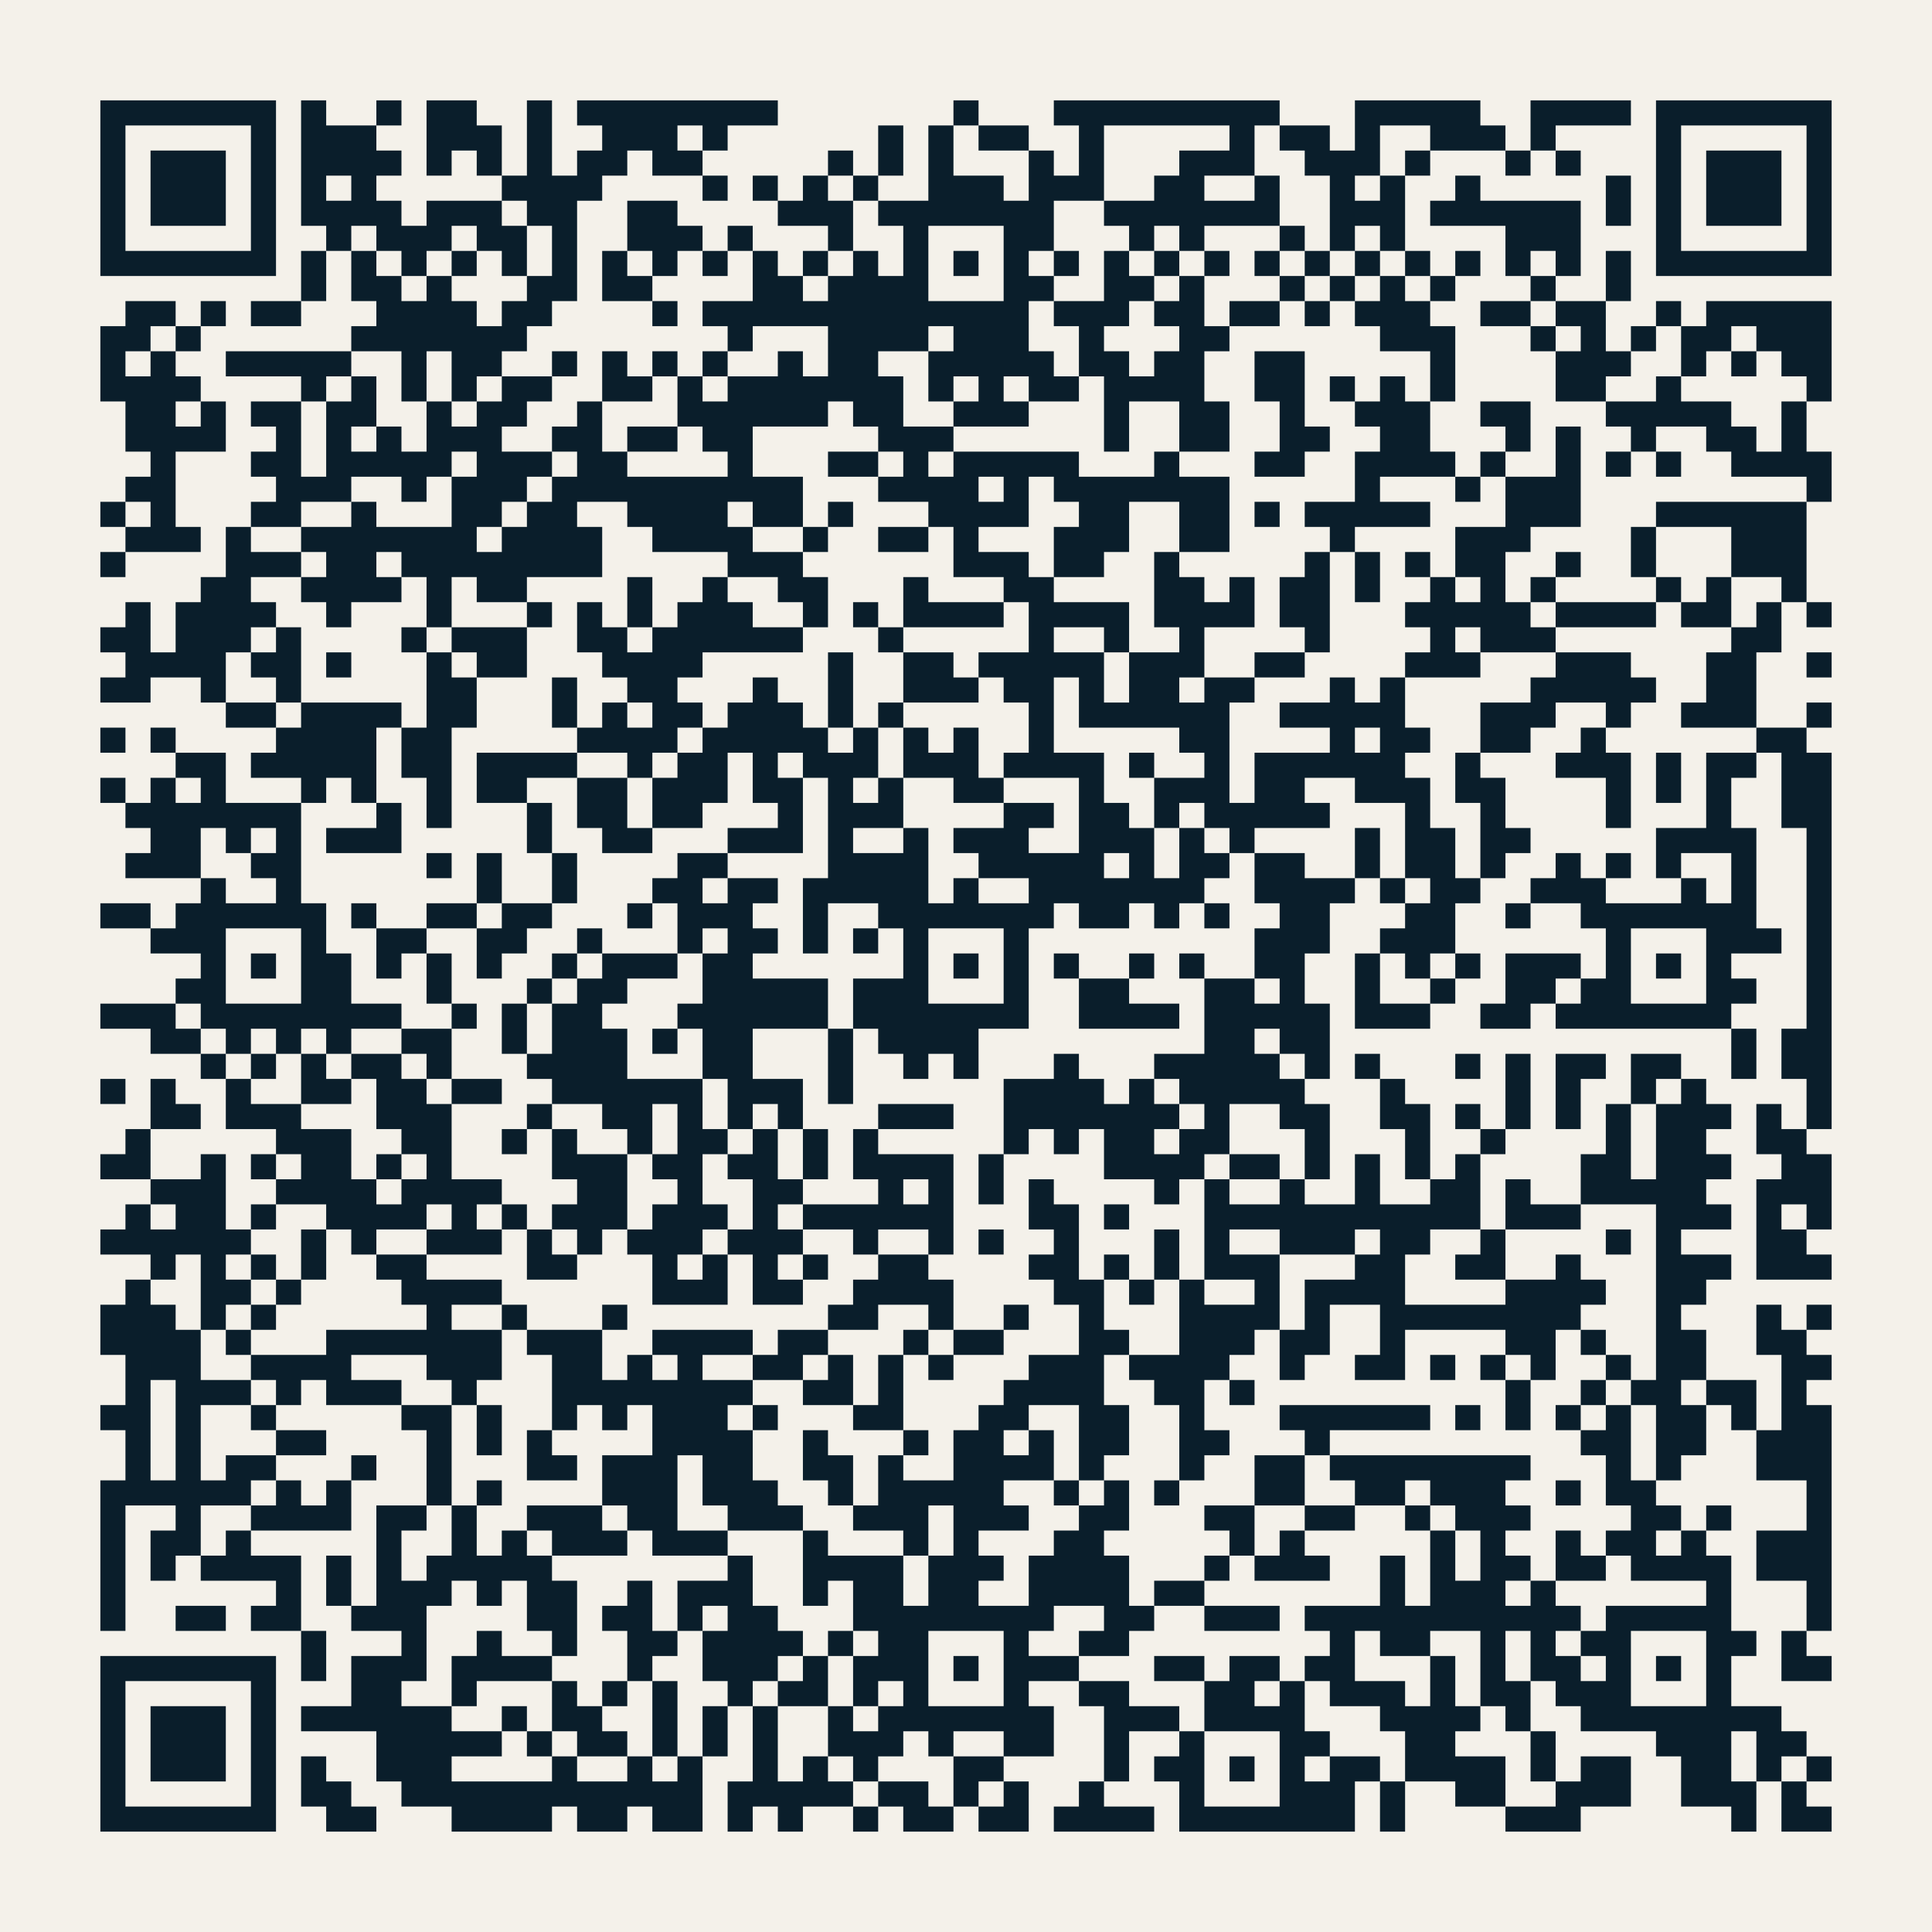
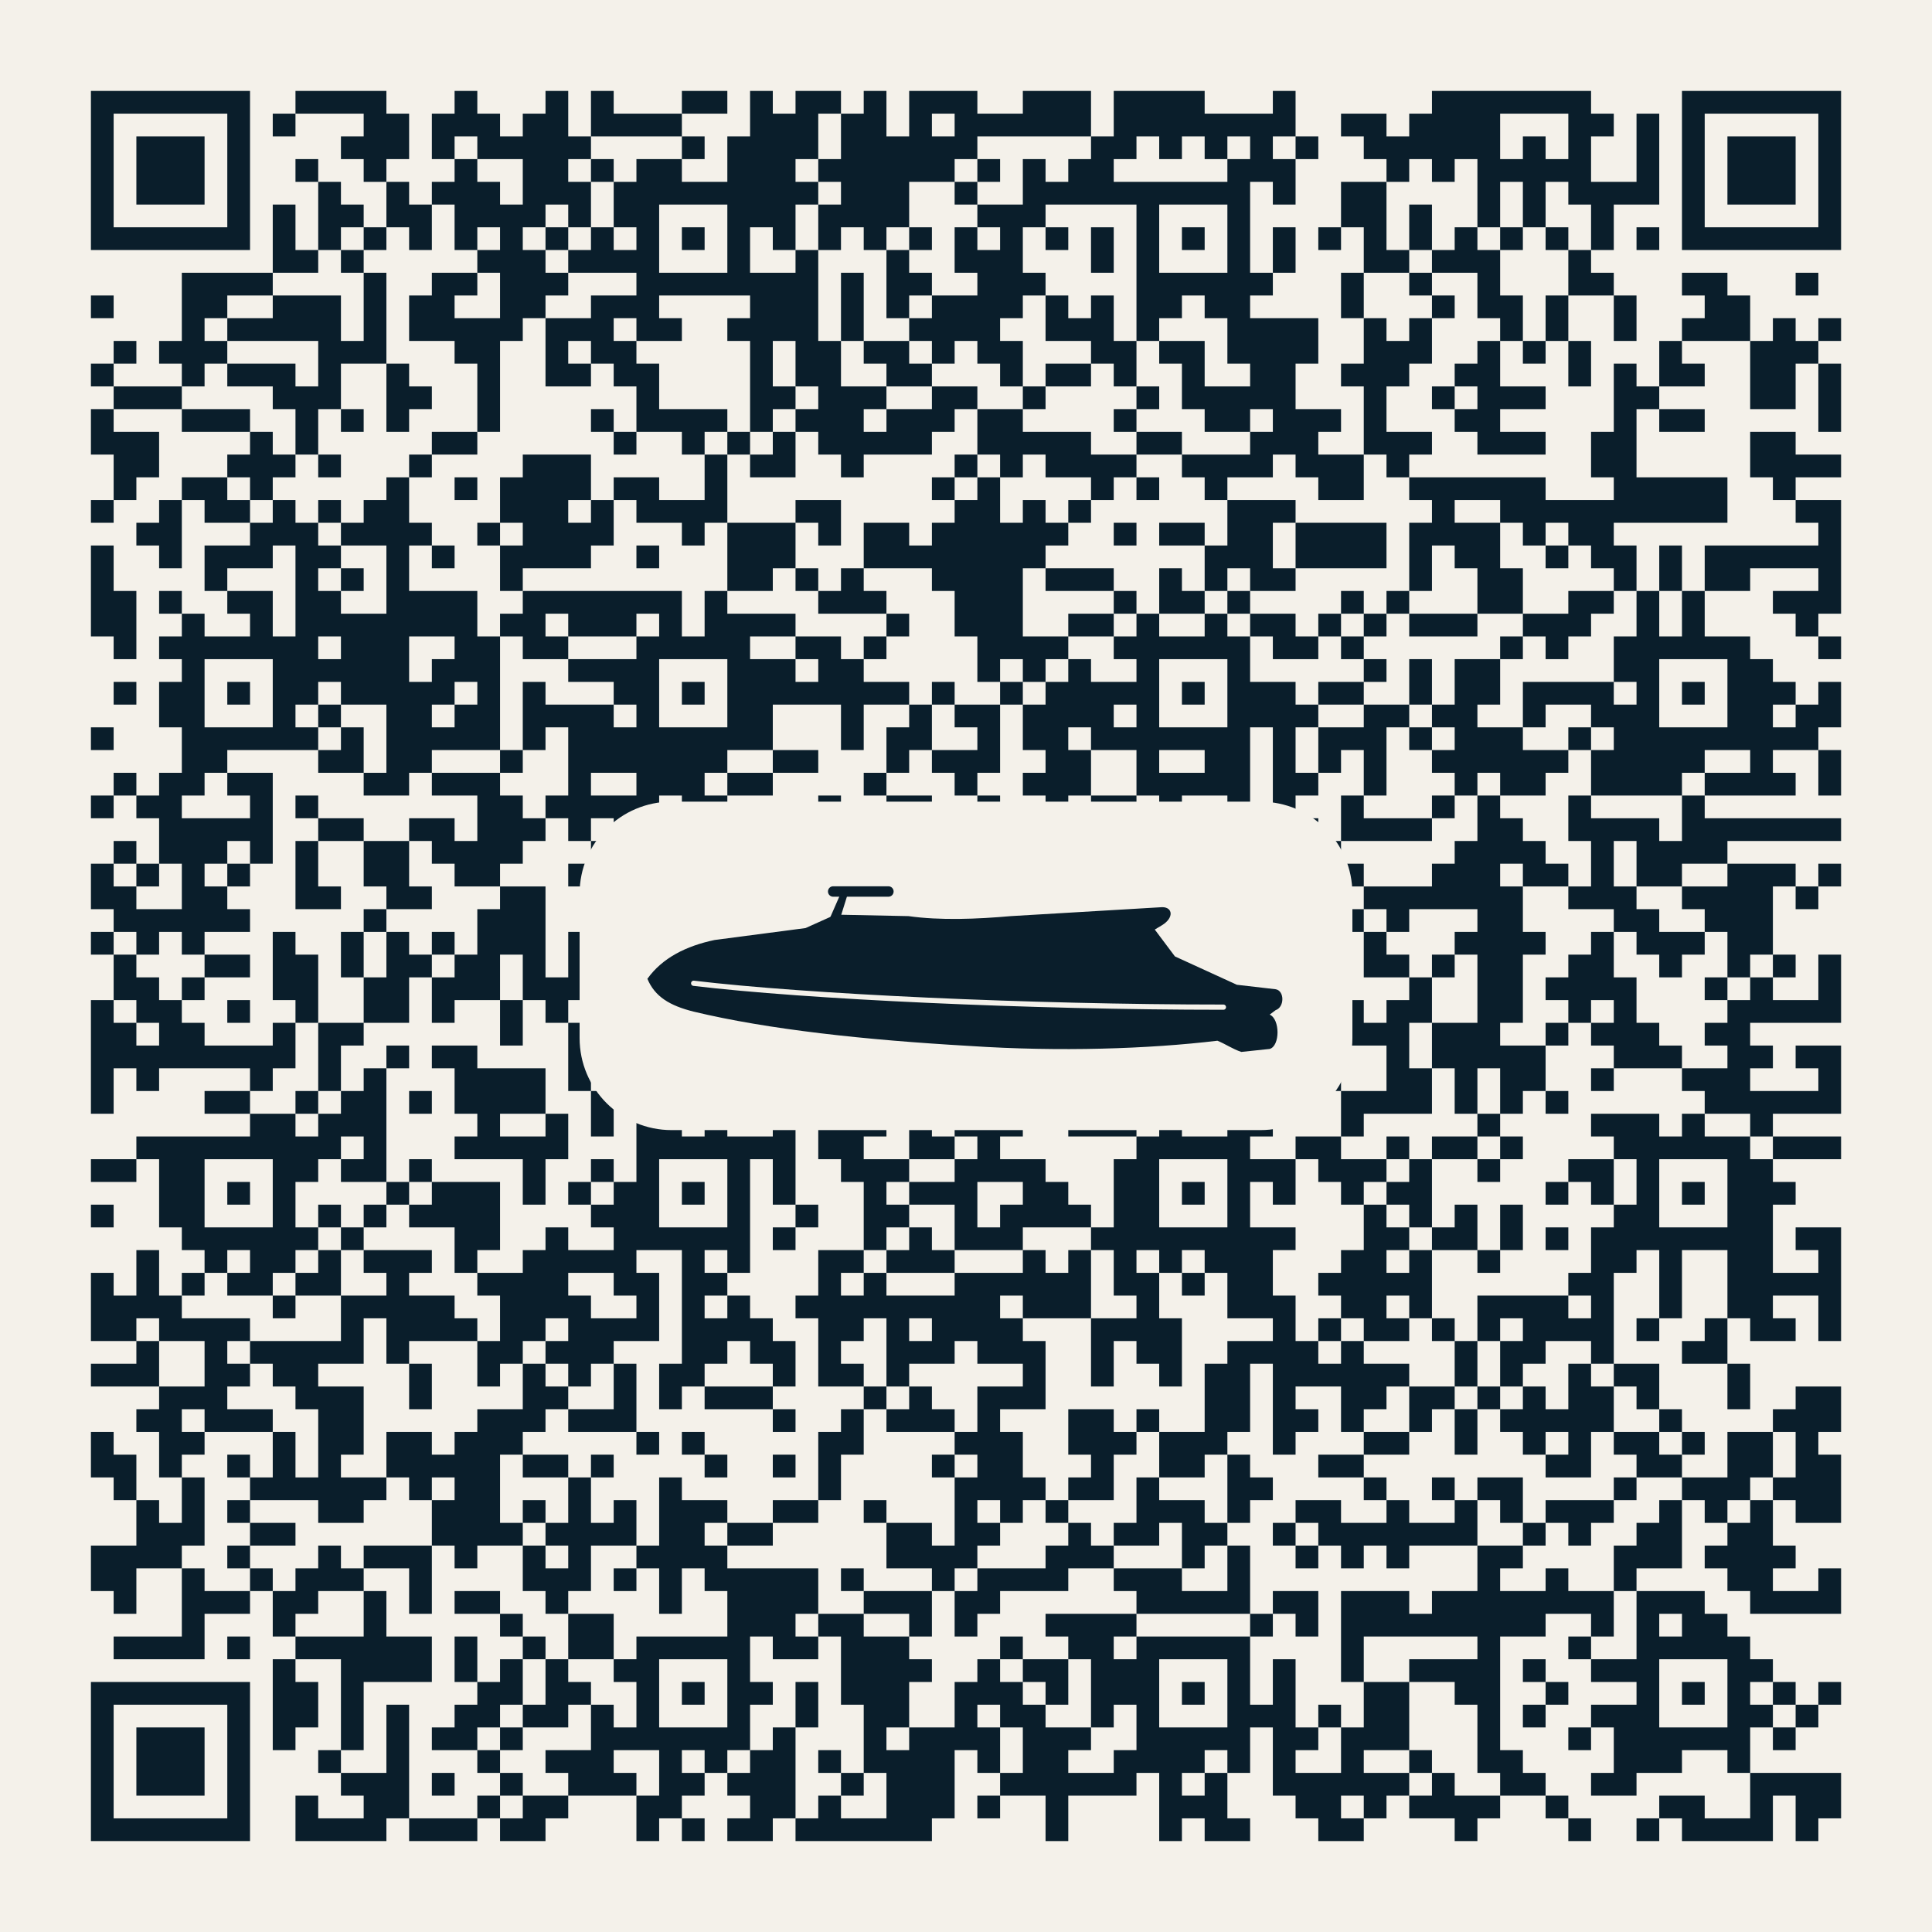
- <svg xmlns="http://www.w3.org/2000/svg" width="770" height="770" class="segno">
-   <g transform="scale(10)">
-     <path fill="#f4f1ea" d="M0 0h77v77h-77z" />
-     <path class="qrline" stroke="#0a1e2b" d="M4 4.5h7m1 0h1m2 0h1m1 0h2m2 0h1m1 0h8m7 0h1m3 0h9m3 0h5m2 0h4m1 0h7m-69 1h1m5 0h1m1 0h3m2 0h3m1 0h1m2 0h3m1 0h1m6 0h1m1 0h1m1 0h2m2 0h1m5 0h1m1 0h2m1 0h1m2 0h3m1 0h1m4 0h1m5 0h1m-69 1h1m1 0h3m1 0h1m1 0h4m1 0h1m1 0h1m1 0h1m1 0h2m1 0h2m5 0h1m1 0h1m1 0h1m3 0h1m1 0h1m3 0h3m2 0h3m1 0h1m3 0h1m1 0h1m3 0h1m1 0h3m1 0h1m-69 1h1m1 0h3m1 0h1m1 0h1m1 0h1m5 0h4m4 0h1m1 0h1m1 0h1m1 0h1m2 0h3m1 0h3m2 0h2m2 0h1m2 0h1m1 0h1m2 0h1m5 0h1m1 0h1m1 0h3m1 0h1m-69 1h1m1 0h3m1 0h1m1 0h4m1 0h3m1 0h2m2 0h2m4 0h3m1 0h7m2 0h7m2 0h3m1 0h6m1 0h1m1 0h1m1 0h3m1 0h1m-69 1h1m5 0h1m2 0h1m1 0h3m1 0h2m1 0h1m2 0h3m1 0h1m3 0h1m2 0h1m3 0h2m3 0h1m1 0h1m3 0h1m1 0h1m1 0h1m4 0h3m3 0h1m5 0h1m-69 1h7m1 0h1m1 0h1m1 0h1m1 0h1m1 0h1m1 0h1m1 0h1m1 0h1m1 0h1m1 0h1m1 0h1m1 0h1m1 0h1m1 0h1m1 0h1m1 0h1m1 0h1m1 0h1m1 0h1m1 0h1m1 0h1m1 0h1m1 0h1m1 0h1m1 0h1m1 0h1m1 0h1m1 0h7m-61 1h1m1 0h2m1 0h1m3 0h2m1 0h2m4 0h2m1 0h4m3 0h2m2 0h2m1 0h1m3 0h1m1 0h1m1 0h1m1 0h1m3 0h1m2 0h1m-60 1h2m1 0h1m1 0h2m3 0h4m1 0h2m4 0h1m1 0h13m1 0h3m1 0h2m1 0h2m1 0h1m1 0h3m2 0h2m1 0h2m2 0h1m1 0h5m-69 1h2m1 0h1m6 0h7m8 0h1m3 0h4m1 0h3m2 0h1m3 0h2m6 0h3m3 0h1m1 0h1m1 0h1m1 0h2m1 0h3m-69 1h1m1 0h1m2 0h5m2 0h1m1 0h2m2 0h1m1 0h1m1 0h1m1 0h1m2 0h1m1 0h2m2 0h5m1 0h2m1 0h2m2 0h2m5 0h1m4 0h3m2 0h1m1 0h1m1 0h2m-69 1h4m4 0h1m1 0h1m1 0h1m1 0h1m1 0h2m2 0h2m1 0h1m1 0h7m1 0h1m1 0h1m1 0h2m1 0h4m2 0h2m1 0h1m1 0h1m1 0h1m4 0h2m2 0h1m5 0h1m-68 1h2m1 0h1m1 0h2m1 0h2m2 0h1m1 0h2m2 0h1m3 0h6m1 0h2m2 0h3m3 0h1m2 0h2m2 0h1m2 0h3m2 0h2m3 0h5m2 0h1m-67 1h4m2 0h1m1 0h1m1 0h1m1 0h3m2 0h2m1 0h2m1 0h2m5 0h3m6 0h1m2 0h2m2 0h2m2 0h2m3 0h1m1 0h1m2 0h1m2 0h2m1 0h1m-66 1h1m3 0h2m1 0h5m1 0h3m1 0h2m4 0h1m3 0h2m1 0h1m1 0h5m3 0h1m3 0h2m2 0h4m1 0h1m2 0h1m1 0h1m1 0h1m2 0h4m-68 1h2m4 0h3m2 0h1m1 0h3m1 0h10m3 0h4m1 0h1m1 0h7m5 0h1m3 0h1m1 0h3m9 0h1m-69 1h1m1 0h1m3 0h2m2 0h1m3 0h2m1 0h2m2 0h4m1 0h2m1 0h1m3 0h4m2 0h2m2 0h2m1 0h1m1 0h5m3 0h3m3 0h6m-67 1h3m1 0h1m2 0h7m1 0h4m2 0h4m2 0h1m2 0h2m1 0h1m3 0h3m2 0h2m4 0h1m4 0h3m4 0h1m3 0h3m-68 1h1m4 0h3m1 0h2m1 0h8m5 0h3m6 0h3m1 0h2m2 0h1m5 0h1m1 0h1m1 0h1m1 0h2m2 0h1m2 0h1m3 0h3m-64 1h2m2 0h4m1 0h1m1 0h2m4 0h1m2 0h1m2 0h2m3 0h1m3 0h2m4 0h2m1 0h1m1 0h2m1 0h1m2 0h1m1 0h1m1 0h1m4 0h1m1 0h1m2 0h1m-67 1h1m1 0h4m2 0h1m3 0h1m3 0h1m1 0h1m1 0h1m1 0h3m2 0h1m1 0h1m1 0h4m1 0h4m1 0h4m1 0h2m3 0h5m1 0h4m1 0h2m1 0h1m1 0h1m-69 1h2m1 0h3m1 0h1m4 0h1m1 0h3m2 0h2m1 0h6m3 0h1m5 0h1m2 0h1m2 0h1m4 0h1m4 0h1m1 0h3m7 0h2m-66 1h4m1 0h2m1 0h1m3 0h1m1 0h2m3 0h4m5 0h1m2 0h2m1 0h5m1 0h3m2 0h2m4 0h3m3 0h3m3 0h2m2 0h1m-69 1h2m2 0h1m2 0h1m5 0h2m3 0h1m2 0h2m3 0h1m2 0h1m2 0h3m1 0h2m1 0h1m1 0h2m1 0h2m3 0h1m1 0h1m5 0h5m2 0h2m-61 1h2m1 0h4m1 0h2m3 0h1m1 0h1m1 0h2m1 0h3m1 0h1m1 0h1m5 0h1m1 0h6m2 0h5m3 0h3m2 0h1m2 0h3m2 0h1m-69 1h1m1 0h1m4 0h4m1 0h2m5 0h4m1 0h5m1 0h1m1 0h1m1 0h1m2 0h1m5 0h2m4 0h1m1 0h2m2 0h2m2 0h1m6 0h2m-65 1h2m1 0h5m1 0h2m1 0h4m2 0h1m1 0h2m1 0h1m1 0h3m1 0h3m1 0h4m1 0h1m2 0h1m1 0h6m2 0h1m3 0h3m1 0h1m1 0h2m1 0h2m-69 1h1m1 0h1m1 0h1m3 0h1m1 0h1m2 0h1m1 0h2m2 0h2m1 0h3m1 0h2m1 0h1m1 0h1m2 0h2m3 0h1m2 0h3m1 0h2m2 0h3m1 0h2m4 0h1m1 0h1m1 0h1m2 0h2m-68 1h7m3 0h1m1 0h1m3 0h1m1 0h2m1 0h2m3 0h1m1 0h3m4 0h2m1 0h2m1 0h1m1 0h5m3 0h1m2 0h1m4 0h1m3 0h1m2 0h2m-67 1h2m1 0h1m1 0h1m1 0h3m5 0h1m2 0h2m3 0h3m1 0h1m2 0h1m1 0h3m2 0h3m1 0h1m1 0h1m4 0h1m1 0h2m1 0h2m5 0h4m2 0h1m-68 1h3m2 0h2m5 0h1m1 0h1m2 0h1m4 0h2m4 0h4m2 0h5m1 0h1m1 0h2m1 0h2m2 0h1m1 0h2m1 0h1m2 0h1m1 0h1m1 0h1m2 0h1m2 0h1m-65 1h1m2 0h1m7 0h1m2 0h1m3 0h2m1 0h2m1 0h5m1 0h1m2 0h7m2 0h4m1 0h1m1 0h2m2 0h3m3 0h1m1 0h1m2 0h1m-69 1h2m1 0h6m1 0h1m2 0h2m1 0h2m3 0h1m1 0h3m2 0h1m2 0h7m1 0h2m1 0h1m1 0h1m2 0h2m3 0h2m2 0h1m2 0h7m2 0h1m-67 1h3m3 0h1m2 0h2m2 0h2m2 0h1m3 0h1m1 0h2m1 0h1m1 0h1m1 0h1m3 0h1m9 0h3m2 0h3m6 0h1m3 0h3m1 0h1m-65 1h1m1 0h1m1 0h2m1 0h1m1 0h1m1 0h1m2 0h1m1 0h3m1 0h2m6 0h1m1 0h1m1 0h1m1 0h1m2 0h1m1 0h1m2 0h2m2 0h1m1 0h1m1 0h1m1 0h3m1 0h1m1 0h1m1 0h1m3 0h1m-66 1h2m3 0h2m3 0h1m3 0h1m1 0h2m3 0h5m1 0h3m3 0h1m2 0h2m3 0h2m1 0h1m2 0h1m2 0h1m2 0h2m1 0h2m3 0h2m2 0h1m-69 1h3m1 0h8m2 0h1m1 0h1m1 0h2m3 0h6m1 0h7m2 0h4m1 0h5m1 0h3m2 0h2m1 0h7m3 0h1m-67 1h2m1 0h1m1 0h1m1 0h1m2 0h2m2 0h1m1 0h3m1 0h1m1 0h2m3 0h1m1 0h4m9 0h2m1 0h2m16 0h1m1 0h2m-65 1h1m1 0h1m1 0h1m1 0h2m1 0h1m3 0h4m3 0h2m3 0h1m2 0h1m1 0h1m3 0h1m3 0h5m1 0h1m1 0h1m3 0h1m1 0h1m1 0h2m1 0h2m2 0h1m1 0h2m-69 1h1m1 0h1m2 0h1m2 0h2m1 0h2m1 0h2m2 0h6m1 0h3m1 0h1m6 0h4m1 0h1m1 0h5m3 0h1m4 0h1m1 0h1m2 0h1m1 0h1m4 0h1m-67 1h2m1 0h3m3 0h3m3 0h1m2 0h2m1 0h1m1 0h1m1 0h1m3 0h3m2 0h7m1 0h1m2 0h2m2 0h2m1 0h1m1 0h1m1 0h1m1 0h1m1 0h3m1 0h1m1 0h1m-68 1h1m5 0h3m2 0h2m2 0h1m1 0h1m2 0h1m1 0h2m1 0h1m1 0h1m1 0h1m5 0h1m1 0h1m1 0h2m1 0h2m3 0h1m3 0h1m2 0h1m4 0h1m1 0h2m2 0h2m-68 1h2m2 0h1m1 0h1m1 0h2m1 0h1m1 0h1m4 0h3m1 0h2m1 0h2m1 0h1m1 0h4m1 0h1m4 0h4m1 0h2m1 0h1m1 0h1m1 0h1m1 0h1m4 0h2m1 0h3m2 0h2m-67 1h3m2 0h4m1 0h4m3 0h2m2 0h1m2 0h2m3 0h1m1 0h1m1 0h1m1 0h1m4 0h1m1 0h1m2 0h1m2 0h1m2 0h2m1 0h1m2 0h5m2 0h3m-68 1h1m1 0h2m1 0h1m2 0h4m1 0h1m1 0h1m1 0h3m1 0h3m1 0h1m1 0h6m3 0h2m1 0h1m3 0h11m1 0h3m3 0h3m1 0h1m1 0h1m-69 1h6m2 0h1m1 0h1m2 0h3m1 0h1m1 0h1m1 0h3m1 0h3m2 0h1m2 0h1m1 0h1m2 0h1m3 0h1m1 0h1m2 0h3m1 0h2m2 0h1m4 0h1m1 0h1m3 0h2m-66 1h1m1 0h1m1 0h1m1 0h1m2 0h2m4 0h2m3 0h1m1 0h1m1 0h1m1 0h1m2 0h2m4 0h2m1 0h1m1 0h1m1 0h3m3 0h2m2 0h2m2 0h1m3 0h3m1 0h3m-68 1h1m2 0h2m1 0h1m4 0h4m6 0h3m1 0h2m2 0h4m4 0h2m1 0h1m1 0h1m2 0h1m1 0h4m4 0h4m2 0h2m-64 1h3m1 0h1m1 0h1m6 0h1m2 0h1m3 0h1m8 0h2m2 0h1m2 0h1m2 0h1m3 0h4m1 0h1m2 0h8m3 0h1m3 0h1m1 0h1m-69 1h4m1 0h1m3 0h7m1 0h3m2 0h4m1 0h2m3 0h1m1 0h2m3 0h2m2 0h3m1 0h2m2 0h1m4 0h2m1 0h1m2 0h2m2 0h2m-67 1h3m2 0h4m3 0h3m2 0h2m1 0h1m1 0h1m2 0h2m1 0h1m1 0h1m1 0h1m3 0h3m1 0h4m2 0h1m2 0h2m1 0h1m1 0h1m1 0h1m2 0h1m1 0h2m3 0h2m-68 1h1m1 0h3m1 0h1m1 0h3m2 0h1m3 0h8m2 0h2m1 0h1m4 0h4m2 0h2m1 0h1m10 0h1m2 0h1m1 0h2m1 0h2m1 0h1m-68 1h2m1 0h1m2 0h1m5 0h2m1 0h1m2 0h1m1 0h1m1 0h3m1 0h1m3 0h2m3 0h2m2 0h2m2 0h1m3 0h6m1 0h1m1 0h1m1 0h1m1 0h1m1 0h2m1 0h1m1 0h2m-68 1h1m1 0h1m3 0h2m4 0h1m1 0h1m1 0h1m4 0h4m2 0h1m3 0h1m1 0h2m1 0h1m1 0h2m2 0h2m3 0h1m10 0h2m1 0h2m2 0h3m-68 1h1m1 0h1m1 0h2m3 0h1m2 0h1m3 0h2m1 0h3m1 0h2m2 0h2m1 0h1m2 0h4m1 0h1m3 0h1m2 0h2m1 0h8m3 0h1m1 0h1m3 0h3m-69 1h6m1 0h1m1 0h1m3 0h1m1 0h1m4 0h3m1 0h3m2 0h1m1 0h5m2 0h1m1 0h1m1 0h1m3 0h2m2 0h2m1 0h3m2 0h1m1 0h2m6 0h1m-69 1h1m2 0h1m2 0h4m1 0h2m1 0h1m2 0h3m1 0h2m2 0h3m2 0h3m1 0h3m2 0h2m3 0h2m2 0h2m2 0h1m1 0h3m4 0h2m1 0h1m3 0h1m-69 1h1m1 0h2m1 0h1m5 0h1m2 0h1m1 0h1m1 0h3m1 0h3m3 0h1m3 0h1m1 0h1m3 0h2m5 0h1m1 0h1m5 0h1m1 0h1m2 0h1m1 0h2m1 0h1m2 0h3m-69 1h1m1 0h1m1 0h4m1 0h1m1 0h1m1 0h5m7 0h1m2 0h4m1 0h3m1 0h4m3 0h1m1 0h3m2 0h1m1 0h1m1 0h2m1 0h2m1 0h4m1 0h3m-69 1h1m6 0h1m1 0h1m1 0h3m1 0h1m1 0h2m2 0h1m1 0h3m2 0h1m1 0h2m1 0h2m2 0h4m1 0h2m7 0h1m1 0h3m1 0h1m6 0h1m3 0h1m-69 1h1m2 0h2m1 0h2m2 0h3m4 0h2m1 0h2m1 0h1m1 0h2m3 0h8m2 0h2m2 0h3m1 0h11m1 0h5m3 0h1m-61 1h1m3 0h1m2 0h1m2 0h1m2 0h2m1 0h4m1 0h1m1 0h2m3 0h1m2 0h2m8 0h1m1 0h2m2 0h1m1 0h1m1 0h2m3 0h2m1 0h1m-68 1h7m1 0h1m1 0h3m1 0h4m3 0h1m2 0h3m1 0h1m1 0h3m1 0h1m1 0h3m3 0h2m1 0h2m1 0h2m3 0h1m1 0h1m1 0h2m1 0h1m1 0h1m1 0h1m2 0h2m-69 1h1m5 0h1m3 0h2m2 0h1m3 0h1m1 0h1m1 0h1m2 0h1m1 0h2m1 0h1m1 0h1m3 0h1m2 0h2m3 0h2m1 0h1m1 0h3m1 0h1m1 0h2m1 0h3m3 0h1m-65 1h1m1 0h3m1 0h1m1 0h6m2 0h1m1 0h2m2 0h1m1 0h1m1 0h1m2 0h1m1 0h7m2 0h3m1 0h4m3 0h4m1 0h1m2 0h8m-67 1h1m1 0h3m1 0h1m4 0h5m1 0h1m1 0h2m1 0h1m1 0h1m1 0h1m2 0h3m1 0h1m2 0h2m2 0h1m2 0h1m3 0h2m3 0h2m3 0h1m4 0h3m1 0h2m-68 1h1m1 0h3m1 0h1m1 0h1m2 0h3m4 0h1m2 0h1m1 0h1m2 0h1m1 0h1m1 0h1m3 0h2m4 0h1m1 0h2m1 0h1m1 0h1m1 0h2m1 0h4m1 0h1m1 0h2m2 0h2m1 0h1m1 0h1m-69 1h1m5 0h1m1 0h2m2 0h12m1 0h5m1 0h2m1 0h1m1 0h1m2 0h1m3 0h1m3 0h3m1 0h1m2 0h2m2 0h3m2 0h3m1 0h1m-68 1h7m2 0h2m3 0h4m1 0h2m1 0h2m1 0h1m1 0h1m2 0h1m1 0h2m1 0h2m1 0h4m1 0h7m1 0h1m4 0h3m6 0h1m1 0h2" />
-   </g>
+ <svg xmlns="http://www.w3.org/2000/svg" viewBox="0 0 85 85" class="segno">
+   <path fill="#f4f1ea" d="M0 0h85v85h-85z" />
+   <path class="qrline" stroke="#0a1e2b" d="M4 4.5h7m2 0h4m3 0h1m3 0h1m1 0h1m3 0h2m1 0h1m1 0h2m1 0h1m1 0h3m2 0h3m1 0h4m3 0h1m6 0h7m4 0h7m-77 1h1m5 0h1m1 0h1m3 0h2m1 0h3m1 0h2m1 0h4m3 0h3m1 0h2m1 0h1m1 0h6m1 0h8m2 0h2m1 0h4m3 0h2m1 0h1m1 0h1m5 0h1m-77 1h1m1 0h3m1 0h1m4 0h3m1 0h1m1 0h5m4 0h1m1 0h4m1 0h6m5 0h2m1 0h1m1 0h1m1 0h1m1 0h1m2 0h6m1 0h1m1 0h1m2 0h1m1 0h1m1 0h3m1 0h1m-77 1h1m1 0h3m1 0h1m2 0h1m2 0h1m3 0h1m2 0h2m1 0h1m1 0h2m2 0h3m1 0h6m1 0h1m1 0h1m1 0h2m5 0h3m4 0h1m1 0h1m1 0h5m2 0h1m1 0h1m1 0h3m1 0h1m-77 1h1m1 0h3m1 0h1m3 0h1m2 0h1m1 0h3m1 0h3m1 0h9m1 0h3m2 0h1m2 0h10m1 0h1m2 0h2m4 0h1m1 0h1m1 0h4m1 0h1m1 0h3m1 0h1m-77 1h1m5 0h1m1 0h1m1 0h2m1 0h2m1 0h4m1 0h1m1 0h2m3 0h3m1 0h4m3 0h3m4 0h1m3 0h1m4 0h2m1 0h1m2 0h1m1 0h1m2 0h1m3 0h1m5 0h1m-77 1h7m1 0h1m1 0h1m1 0h1m1 0h1m1 0h1m1 0h1m1 0h1m1 0h1m1 0h1m1 0h1m1 0h1m1 0h1m1 0h1m1 0h1m1 0h1m1 0h1m1 0h1m1 0h1m1 0h1m1 0h1m1 0h1m1 0h1m1 0h1m1 0h1m1 0h1m1 0h1m1 0h1m1 0h1m1 0h1m1 0h1m1 0h1m1 0h7m-69 1h2m1 0h1m5 0h3m1 0h4m3 0h1m2 0h1m3 0h1m2 0h3m3 0h1m1 0h1m3 0h1m1 0h1m3 0h2m1 0h3m3 0h1m-62 1h4m4 0h1m2 0h2m1 0h3m3 0h8m1 0h1m1 0h2m2 0h3m4 0h6m3 0h1m2 0h1m2 0h1m3 0h2m3 0h2m3 0h1m-76 1h1m3 0h2m2 0h3m1 0h1m1 0h2m2 0h2m2 0h3m4 0h3m1 0h1m1 0h1m1 0h4m1 0h1m1 0h1m1 0h2m1 0h2m4 0h1m3 0h1m1 0h2m1 0h1m2 0h1m3 0h2m-69 1h1m1 0h5m1 0h1m1 0h5m1 0h3m1 0h2m2 0h4m1 0h1m2 0h4m2 0h3m1 0h1m3 0h4m2 0h1m1 0h1m3 0h1m1 0h1m2 0h1m2 0h3m1 0h1m1 0h1m-76 1h1m1 0h3m4 0h3m3 0h2m2 0h1m1 0h2m5 0h1m1 0h2m1 0h2m1 0h1m1 0h2m3 0h2m1 0h2m1 0h4m2 0h3m2 0h1m1 0h1m1 0h1m3 0h1m3 0h3m-76 1h1m3 0h1m1 0h3m1 0h1m2 0h1m3 0h1m2 0h2m1 0h2m4 0h1m1 0h2m2 0h2m3 0h1m1 0h2m1 0h1m2 0h1m2 0h2m2 0h3m2 0h2m3 0h1m1 0h1m1 0h2m2 0h2m1 0h1m-76 1h3m4 0h3m2 0h2m2 0h1m6 0h1m4 0h2m1 0h3m2 0h2m2 0h1m4 0h1m1 0h5m3 0h1m2 0h1m1 0h3m3 0h2m4 0h2m1 0h1m-77 1h1m3 0h3m2 0h1m1 0h1m1 0h1m3 0h1m4 0h1m1 0h4m1 0h1m1 0h3m1 0h3m1 0h2m4 0h1m3 0h2m1 0h3m1 0h1m3 0h2m5 0h1m1 0h2m5 0h1m-77 1h3m4 0h1m1 0h1m5 0h2m6 0h1m2 0h1m1 0h1m1 0h1m1 0h5m2 0h5m2 0h2m3 0h3m2 0h3m2 0h3m2 0h2m5 0h2m-74 1h2m3 0h3m1 0h1m3 0h1m4 0h3m5 0h1m1 0h2m2 0h1m4 0h1m1 0h1m1 0h4m2 0h4m1 0h3m1 0h1m8 0h2m5 0h4m-76 1h1m2 0h2m1 0h1m5 0h1m2 0h1m1 0h4m1 0h2m2 0h1m9 0h1m1 0h1m4 0h1m1 0h1m2 0h1m4 0h2m2 0h6m3 0h5m2 0h1m-75 1h1m2 0h1m1 0h2m1 0h1m1 0h1m1 0h2m4 0h3m1 0h1m1 0h4m3 0h2m5 0h2m1 0h1m1 0h1m6 0h3m6 0h1m2 0h10m3 0h2m-75 1h2m3 0h3m1 0h4m2 0h1m1 0h4m3 0h1m1 0h3m1 0h1m1 0h2m1 0h6m2 0h1m1 0h2m1 0h2m1 0h4m1 0h4m1 0h1m1 0h2m9 0h1m-77 1h1m2 0h1m1 0h3m1 0h2m2 0h1m1 0h1m2 0h4m2 0h1m3 0h3m3 0h8m7 0h3m1 0h4m1 0h1m1 0h2m2 0h1m1 0h2m1 0h1m1 0h6m-77 1h1m4 0h1m3 0h1m1 0h1m1 0h1m4 0h1m9 0h2m1 0h1m1 0h1m3 0h4m1 0h3m2 0h1m1 0h1m1 0h2m5 0h1m2 0h2m4 0h1m1 0h1m1 0h2m3 0h1m-77 1h2m1 0h1m2 0h2m1 0h2m2 0h4m2 0h7m1 0h1m4 0h3m3 0h3m4 0h1m1 0h2m1 0h1m4 0h1m1 0h1m3 0h2m2 0h2m1 0h1m1 0h1m3 0h3m-77 1h2m2 0h1m2 0h1m1 0h8m1 0h2m1 0h3m1 0h1m1 0h4m4 0h1m2 0h3m2 0h2m1 0h1m2 0h1m1 0h2m1 0h1m1 0h1m1 0h3m2 0h3m2 0h1m1 0h1m4 0h1m-75 1h1m1 0h7m1 0h3m2 0h2m1 0h2m3 0h5m2 0h2m1 0h1m4 0h4m2 0h6m1 0h2m1 0h1m6 0h1m1 0h1m2 0h6m3 0h1m-73 1h1m3 0h6m1 0h3m3 0h4m3 0h3m1 0h2m5 0h1m1 0h1m1 0h1m2 0h1m3 0h1m5 0h1m1 0h1m1 0h2m5 0h2m3 0h2m-73 1h1m1 0h2m1 0h1m1 0h2m1 0h5m1 0h1m1 0h1m3 0h2m1 0h1m1 0h8m1 0h1m2 0h1m1 0h5m1 0h1m1 0h3m1 0h2m2 0h1m1 0h2m1 0h4m1 0h1m1 0h1m1 0h3m1 0h1m-74 1h2m3 0h1m1 0h1m2 0h2m1 0h2m1 0h4m1 0h1m3 0h2m3 0h1m2 0h1m1 0h2m1 0h4m1 0h1m3 0h4m2 0h2m1 0h2m2 0h1m2 0h3m3 0h2m1 0h2m-77 1h1m3 0h6m1 0h1m1 0h5m1 0h1m1 0h9m3 0h1m1 0h2m2 0h1m1 0h2m1 0h7m1 0h1m1 0h3m1 0h1m1 0h3m2 0h1m1 0h9m-72 1h2m4 0h2m1 0h2m3 0h1m2 0h7m2 0h2m3 0h1m1 0h3m2 0h2m2 0h1m2 0h2m1 0h1m1 0h1m1 0h1m2 0h6m1 0h5m2 0h1m2 0h1m-76 1h1m1 0h2m1 0h2m4 0h2m1 0h3m3 0h1m2 0h3m1 0h2m4 0h1m3 0h1m2 0h3m2 0h5m1 0h2m2 0h1m3 0h1m1 0h2m2 0h4m1 0h4m1 0h1m-77 1h1m1 0h2m3 0h1m1 0h1m7 0h2m1 0h5m1 0h2m4 0h1m2 0h2m2 0h1m2 0h1m1 0h2m1 0h1m2 0h1m1 0h1m2 0h1m3 0h1m1 0h1m3 0h1m4 0h1m-68 1h5m2 0h2m2 0h2m1 0h3m1 0h1m1 0h1m1 0h2m5 0h2m1 0h1m1 0h2m1 0h3m4 0h3m2 0h2m1 0h4m2 0h2m2 0h4m1 0h7m-76 1h1m1 0h3m1 0h1m1 0h1m2 0h2m1 0h4m3 0h2m3 0h2m4 0h1m2 0h2m1 0h1m1 0h1m2 0h2m2 0h7m5 0h4m2 0h1m1 0h4m-72 1h1m1 0h1m1 0h1m1 0h1m2 0h1m2 0h2m2 0h2m3 0h2m1 0h2m3 0h2m4 0h4m1 0h2m3 0h2m1 0h1m1 0h1m1 0h4m3 0h3m1 0h2m1 0h1m1 0h2m2 0h3m1 0h1m-77 1h2m2 0h2m3 0h2m2 0h2m3 0h2m3 0h4m3 0h2m1 0h3m2 0h1m1 0h3m2 0h1m3 0h5m2 0h7m2 0h3m2 0h4m1 0h1m-75 1h6m5 0h1m4 0h3m2 0h1m2 0h7m1 0h2m11 0h3m5 0h2m1 0h1m3 0h2m4 0h2m2 0h3m-74 1h1m1 0h1m1 0h1m3 0h1m2 0h1m1 0h1m1 0h1m1 0h3m1 0h1m5 0h3m2 0h3m2 0h1m1 0h1m2 0h5m2 0h1m1 0h1m4 0h1m3 0h4m2 0h1m1 0h3m1 0h2m-73 1h1m3 0h2m1 0h2m1 0h1m1 0h2m1 0h2m1 0h1m1 0h2m1 0h2m1 0h2m2 0h1m2 0h1m3 0h1m3 0h1m3 0h3m2 0h1m1 0h2m1 0h2m1 0h1m1 0h2m2 0h2m2 0h1m2 0h1m1 0h1m1 0h1m-76 1h2m1 0h1m3 0h2m2 0h2m1 0h3m1 0h3m5 0h2m1 0h4m1 0h1m2 0h1m1 0h1m3 0h2m1 0h1m4 0h1m1 0h1m3 0h1m2 0h2m1 0h4m3 0h1m1 0h1m2 0h1m-77 1h1m1 0h2m2 0h1m2 0h1m2 0h2m1 0h1m2 0h1m1 0h1m2 0h6m4 0h2m1 0h1m1 0h2m4 0h1m1 0h1m1 0h1m1 0h1m2 0h3m1 0h2m2 0h2m2 0h1m1 0h1m4 0h5m-77 1h2m1 0h2m3 0h1m1 0h2m6 0h1m2 0h3m3 0h5m1 0h2m4 0h2m6 0h1m4 0h1m1 0h4m1 0h3m2 0h1m1 0h3m2 0h2m-73 1h9m1 0h1m2 0h1m1 0h2m4 0h2m1 0h1m2 0h2m3 0h1m1 0h2m1 0h3m1 0h2m1 0h1m1 0h5m6 0h1m1 0h5m3 0h3m2 0h2m1 0h2m-77 1h1m1 0h1m4 0h1m2 0h1m1 0h1m3 0h4m1 0h1m2 0h2m1 0h1m1 0h1m1 0h4m1 0h1m5 0h2m1 0h1m2 0h2m1 0h1m1 0h2m2 0h2m1 0h1m1 0h2m2 0h1m3 0h3m3 0h1m-77 1h1m4 0h2m2 0h1m1 0h2m1 0h1m1 0h4m2 0h1m2 0h5m1 0h2m4 0h1m1 0h1m1 0h1m4 0h1m1 0h1m6 0h4m1 0h1m1 0h1m1 0h1m6 0h6m-70 1h2m1 0h3m4 0h1m2 0h1m1 0h1m1 0h2m1 0h1m2 0h1m1 0h3m1 0h1m1 0h3m2 0h3m1 0h1m2 0h2m3 0h1m5 0h1m4 0h3m1 0h1m2 0h1m-72 1h9m1 0h1m3 0h5m3 0h7m1 0h2m2 0h2m1 0h1m6 0h5m2 0h2m2 0h1m1 0h2m1 0h1m4 0h6m1 0h3m-77 1h2m1 0h2m3 0h2m1 0h2m1 0h1m4 0h1m2 0h1m1 0h1m3 0h1m1 0h1m2 0h3m2 0h4m3 0h2m3 0h3m1 0h3m1 0h1m2 0h1m3 0h2m1 0h1m3 0h2m-71 1h2m1 0h1m1 0h1m4 0h1m1 0h3m1 0h1m1 0h1m1 0h2m1 0h1m1 0h1m1 0h1m3 0h1m1 0h3m2 0h2m2 0h2m1 0h1m1 0h1m1 0h1m2 0h1m1 0h2m5 0h1m1 0h1m1 0h1m1 0h1m1 0h3m-75 1h1m2 0h2m3 0h1m1 0h1m1 0h1m1 0h4m4 0h3m3 0h1m2 0h1m2 0h2m2 0h1m1 0h4m1 0h2m3 0h1m5 0h1m1 0h1m1 0h1m1 0h1m4 0h2m3 0h2m-70 1h6m1 0h1m4 0h2m2 0h1m2 0h6m1 0h1m3 0h1m1 0h1m1 0h3m3 0h9m3 0h2m1 0h2m1 0h1m1 0h1m1 0h8m1 0h2m-75 1h1m2 0h1m1 0h2m1 0h1m1 0h3m1 0h1m2 0h5m2 0h1m1 0h1m3 0h2m1 0h3m3 0h1m1 0h1m1 0h1m1 0h1m1 0h3m3 0h2m1 0h1m2 0h1m4 0h2m1 0h1m2 0h2m2 0h1m-77 1h1m1 0h1m1 0h1m1 0h2m1 0h2m2 0h1m3 0h4m2 0h2m1 0h2m4 0h1m1 0h1m3 0h6m1 0h2m1 0h1m1 0h2m2 0h5m6 0h2m2 0h1m2 0h5m-77 1h4m4 0h1m2 0h5m2 0h4m2 0h1m1 0h1m1 0h1m2 0h9m1 0h3m2 0h1m3 0h3m2 0h2m1 0h1m2 0h4m1 0h1m2 0h1m2 0h2m2 0h1m-77 1h2m1 0h4m4 0h1m1 0h4m1 0h2m1 0h4m1 0h4m2 0h2m1 0h1m1 0h4m3 0h4m4 0h1m1 0h1m1 0h2m1 0h1m1 0h1m1 0h4m1 0h1m2 0h1m1 0h2m1 0h1m-75 1h1m2 0h1m1 0h5m1 0h1m3 0h2m1 0h3m3 0h2m1 0h2m1 0h1m2 0h3m1 0h3m2 0h1m1 0h2m2 0h4m1 0h1m4 0h1m1 0h2m2 0h1m3 0h2m-72 1h3m2 0h2m1 0h2m4 0h1m2 0h1m1 0h1m1 0h1m1 0h1m1 0h2m3 0h1m1 0h2m1 0h1m5 0h1m2 0h1m2 0h1m1 0h2m1 0h6m2 0h1m1 0h1m2 0h1m1 0h2m3 0h1m-70 1h3m3 0h3m2 0h1m4 0h2m2 0h1m1 0h1m1 0h3m4 0h1m1 0h1m2 0h3m7 0h2m1 0h1m2 0h2m1 0h2m1 0h1m1 0h1m1 0h2m1 0h1m3 0h1m2 0h2m-75 1h2m1 0h3m2 0h2m5 0h3m1 0h3m6 0h1m2 0h1m1 0h3m1 0h1m3 0h2m1 0h1m2 0h2m1 0h2m1 0h1m2 0h1m1 0h1m1 0h5m2 0h1m4 0h3m-77 1h1m2 0h2m3 0h1m1 0h2m1 0h2m1 0h3m5 0h1m1 0h1m5 0h2m4 0h3m2 0h3m1 0h3m2 0h1m3 0h2m2 0h1m2 0h1m1 0h1m1 0h2m1 0h1m1 0h2m1 0h1m-76 1h2m1 0h1m2 0h1m1 0h1m1 0h1m2 0h5m1 0h2m1 0h1m4 0h1m2 0h1m1 0h1m4 0h1m1 0h2m3 0h1m2 0h2m1 0h1m3 0h2m8 0h2m2 0h2m2 0h2m1 0h2m-76 1h1m2 0h1m2 0h6m1 0h1m1 0h2m3 0h1m3 0h1m6 0h1m5 0h4m1 0h2m1 0h1m3 0h2m4 0h1m2 0h1m1 0h2m4 0h1m2 0h3m1 0h3m-75 1h1m1 0h1m1 0h1m3 0h2m3 0h3m1 0h1m1 0h1m1 0h1m1 0h3m2 0h2m2 0h1m3 0h1m1 0h1m1 0h1m3 0h3m1 0h1m2 0h2m2 0h1m2 0h1m1 0h1m1 0h3m2 0h1m1 0h1m1 0h1m1 0h2m-75 1h3m2 0h2m6 0h4m1 0h4m1 0h2m1 0h2m5 0h2m1 0h2m3 0h1m1 0h2m1 0h2m2 0h1m1 0h7m2 0h1m1 0h1m2 0h2m2 0h2m-74 1h4m2 0h1m3 0h1m1 0h3m1 0h1m2 0h1m1 0h1m2 0h4m7 0h4m3 0h3m3 0h1m1 0h1m2 0h1m1 0h1m1 0h1m3 0h2m4 0h3m1 0h4m-75 1h2m2 0h1m2 0h1m1 0h3m2 0h1m4 0h3m1 0h1m1 0h1m1 0h5m1 0h1m3 0h1m1 0h4m2 0h3m2 0h1m10 0h1m2 0h1m2 0h1m4 0h2m2 0h1m-76 1h1m2 0h3m1 0h2m2 0h1m1 0h1m1 0h2m2 0h1m4 0h1m2 0h4m2 0h3m1 0h2m6 0h5m1 0h2m1 0h3m1 0h8m1 0h3m2 0h4m-73 1h1m3 0h1m3 0h1m5 0h1m2 0h2m5 0h3m1 0h2m2 0h1m1 0h1m3 0h4m5 0h1m1 0h1m1 0h9m2 0h1m1 0h1m1 0h2m-71 1h4m1 0h1m2 0h6m1 0h1m2 0h1m1 0h2m1 0h5m1 0h2m1 0h3m4 0h1m2 0h2m1 0h5m4 0h1m5 0h1m3 0h1m2 0h5m-65 1h1m2 0h4m1 0h1m1 0h1m1 0h1m2 0h2m3 0h1m4 0h4m2 0h1m1 0h2m1 0h3m3 0h1m1 0h1m2 0h1m2 0h4m1 0h1m2 0h3m3 0h2m-74 1h7m1 0h2m1 0h1m5 0h2m1 0h2m2 0h1m1 0h1m1 0h2m1 0h1m1 0h3m2 0h3m1 0h1m1 0h3m1 0h1m1 0h1m1 0h1m3 0h2m2 0h2m2 0h1m3 0h1m1 0h1m1 0h1m1 0h1m1 0h1m-77 1h1m5 0h1m1 0h2m1 0h1m1 0h1m2 0h2m1 0h2m1 0h1m1 0h1m3 0h1m2 0h1m2 0h2m2 0h1m1 0h2m2 0h1m1 0h1m3 0h3m1 0h1m1 0h2m3 0h1m1 0h1m2 0h3m3 0h2m1 0h1m-76 1h1m1 0h3m1 0h1m1 0h1m2 0h1m1 0h1m1 0h2m1 0h1m3 0h7m1 0h1m3 0h1m1 0h4m1 0h3m2 0h5m1 0h2m1 0h3m3 0h1m3 0h1m1 0h6m1 0h1m-75 1h1m1 0h3m1 0h1m3 0h1m2 0h1m3 0h1m2 0h3m2 0h1m1 0h1m1 0h2m1 0h1m1 0h4m1 0h1m1 0h2m2 0h4m1 0h1m1 0h1m2 0h1m2 0h1m2 0h2m4 0h3m2 0h1m-73 1h1m1 0h3m1 0h1m4 0h3m1 0h1m2 0h1m2 0h3m1 0h2m1 0h3m2 0h1m1 0h3m2 0h6m1 0h1m1 0h1m2 0h6m1 0h1m2 0h2m2 0h2m5 0h4m-77 1h1m5 0h1m2 0h1m2 0h2m3 0h1m1 0h2m3 0h2m3 0h2m1 0h1m2 0h3m1 0h1m2 0h1m4 0h3m3 0h2m1 0h1m1 0h4m2 0h1m4 0h2m2 0h1m1 0h2m-77 1h7m2 0h4m1 0h3m1 0h2m4 0h1m1 0h1m1 0h2m1 0h6m5 0h1m4 0h1m1 0h2m3 0h2m4 0h1m4 0h1m2 0h1m1 0h4m1 0h1" />
+   <rect x="25.50" y="35.27" width="34.00" height="14.45" rx="4.05" fill="#F4F1EA" />
+   <svg x="28.22" y="38.40" width="28.56" height="8.21" viewBox="80 120 870 250">
+     <g fill="#0A1E2B">
+       <path d="M88 262 C108 234 140 218 178 210 L300 194 L340 176 L438 178 C480 184 530 182 575 178 L778 166 C792 166 794 180 778 190 L768 196 L795 232 L878 270 L930 276 C942 278 942 300 930 304 L922 310 C936 316 936 352 922 356 L884 360 C872 356 864 350 852 345 C760 356 640 360 520 352 C380 344 250 330 150 306 C118 298 98 286 88 262 Z" />
+       <path d="M332 182 L346 150 L356 150 L346 182 Z" />
+       <rect x="330" y="138" width="88" height="14" rx="7" />
+     </g>
+     <path d="M150 268 C300 286 600 300 860 300" fill="none" stroke="#F4F1EA" stroke-width="7" stroke-linecap="round" />
+   </svg>
</svg>
